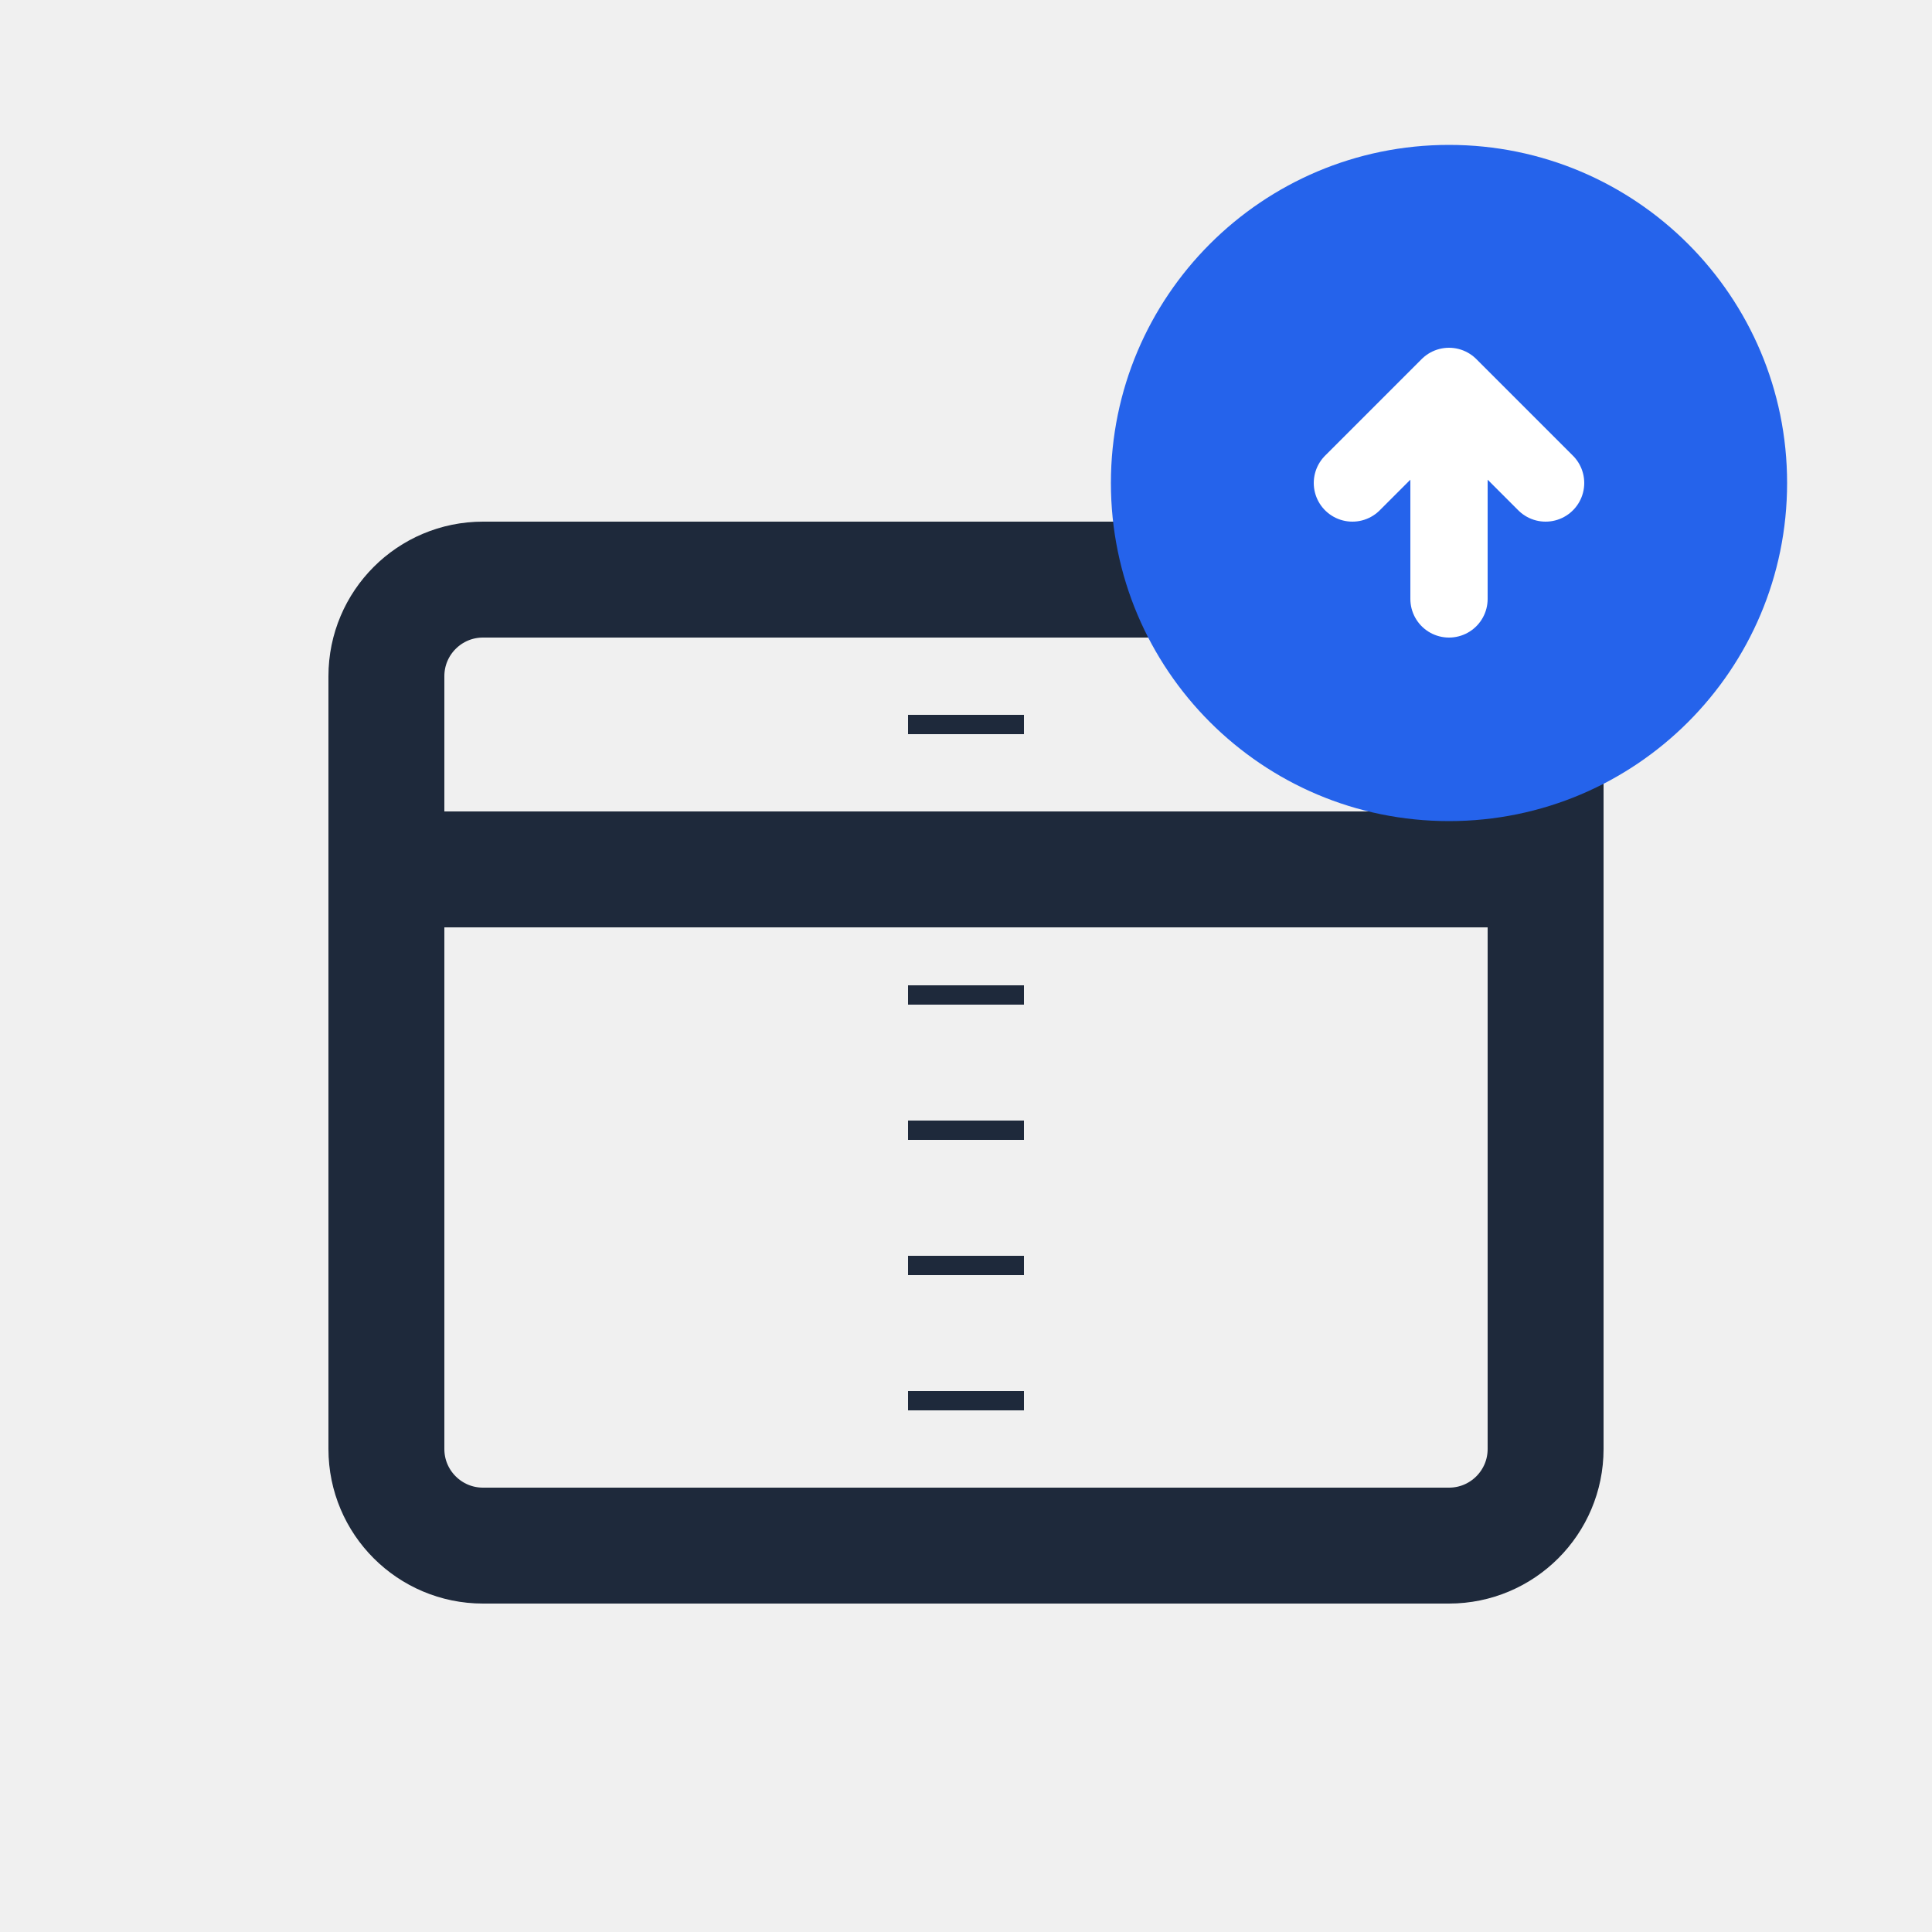
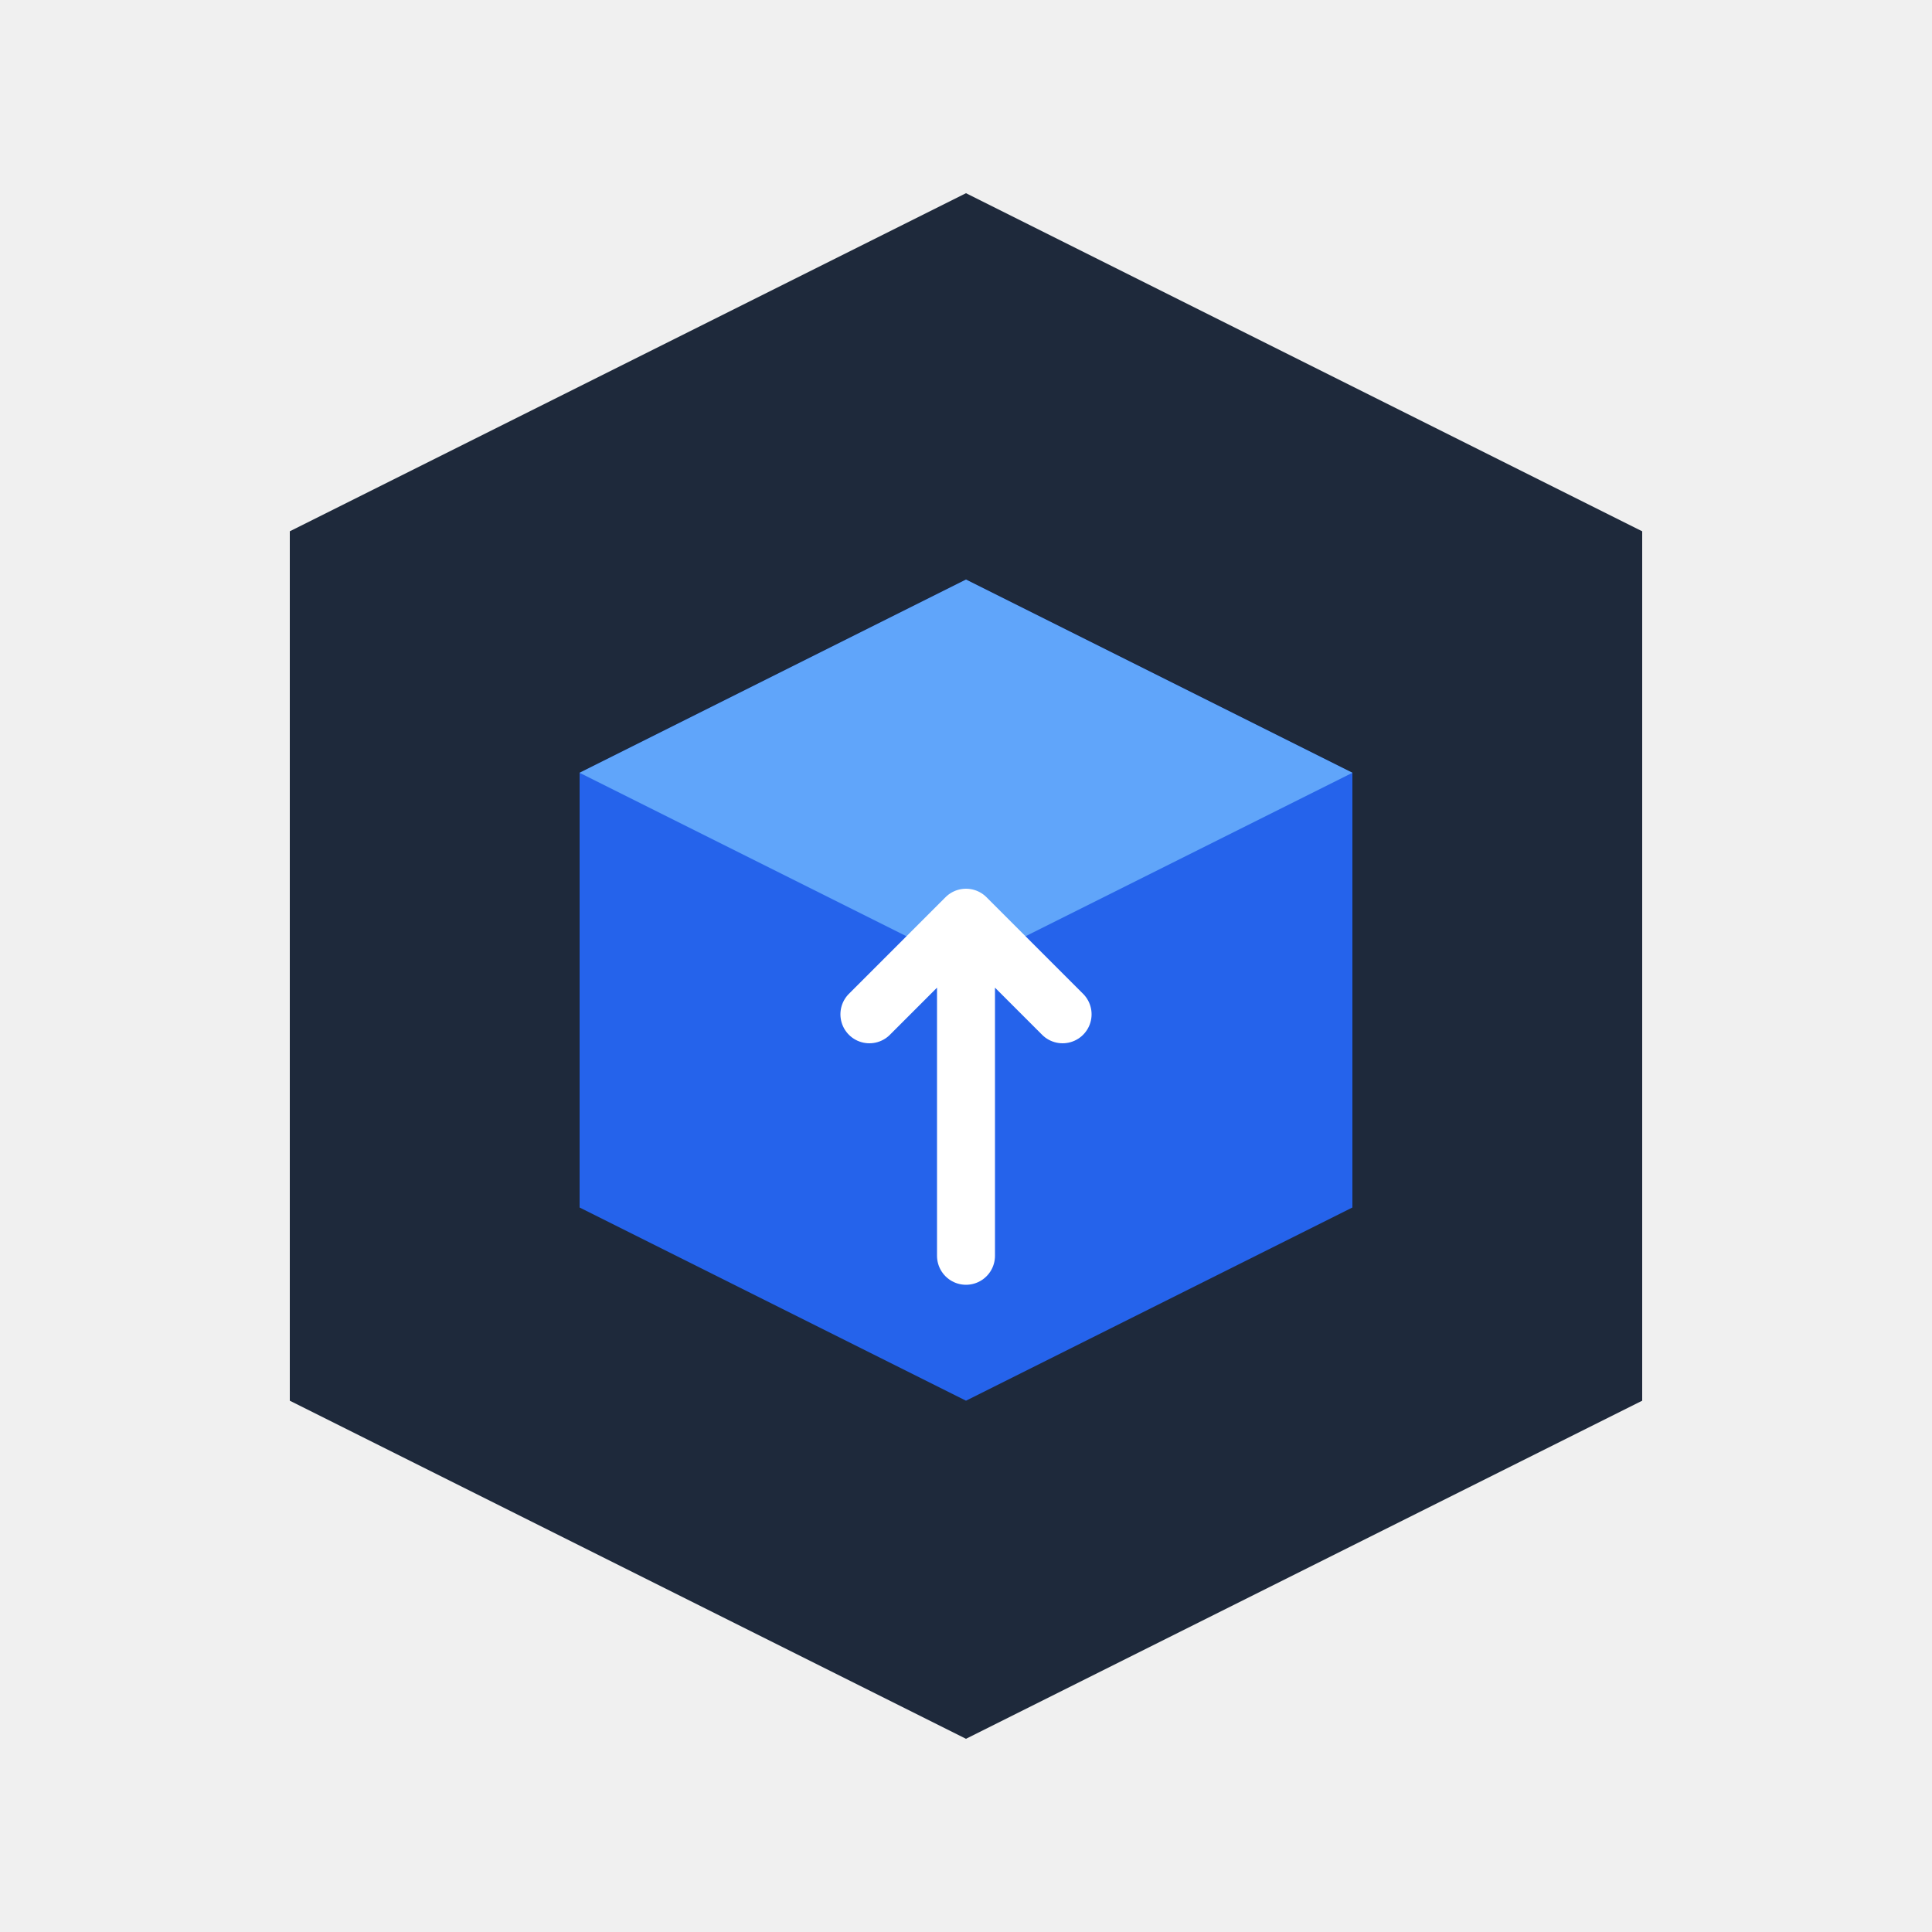
<svg xmlns="http://www.w3.org/2000/svg" width="200" height="200" viewBox="0 0 200 200" fill="none">
-   <rect x="40" y="60" width="120" height="100" rx="10" stroke="#1E293B" stroke-width="12" />
-   <path d="M40 90H160" stroke="#1E293B" stroke-width="12" />
-   <path d="M100 60V160" stroke="#1E293B" stroke-width="12" stroke-dasharray="2 12" />
-   <circle cx="150" cy="50" r="35" fill="#2563EB" />
-   <path d="M140 50L150 40L160 50M150 40V62" stroke="white" stroke-width="8" stroke-linecap="round" stroke-linejoin="round" />
+   <path d="M100 20L170 55V145L100 180L30 145V55L100 20Z" fill="#1E293B" />
+   <path d="M100 60L140 80V125L100 145L60 125V80L100 60Z" fill="#2563EB" />
+   <path d="M100 60L140 80L100 100L60 80L100 60Z" fill="#60A5FA" />
+   <path d="M100 95V130M100 95L110 105M100 95L90 105" stroke="white" stroke-width="6" stroke-linecap="round" stroke-linejoin="round" />
</svg>
